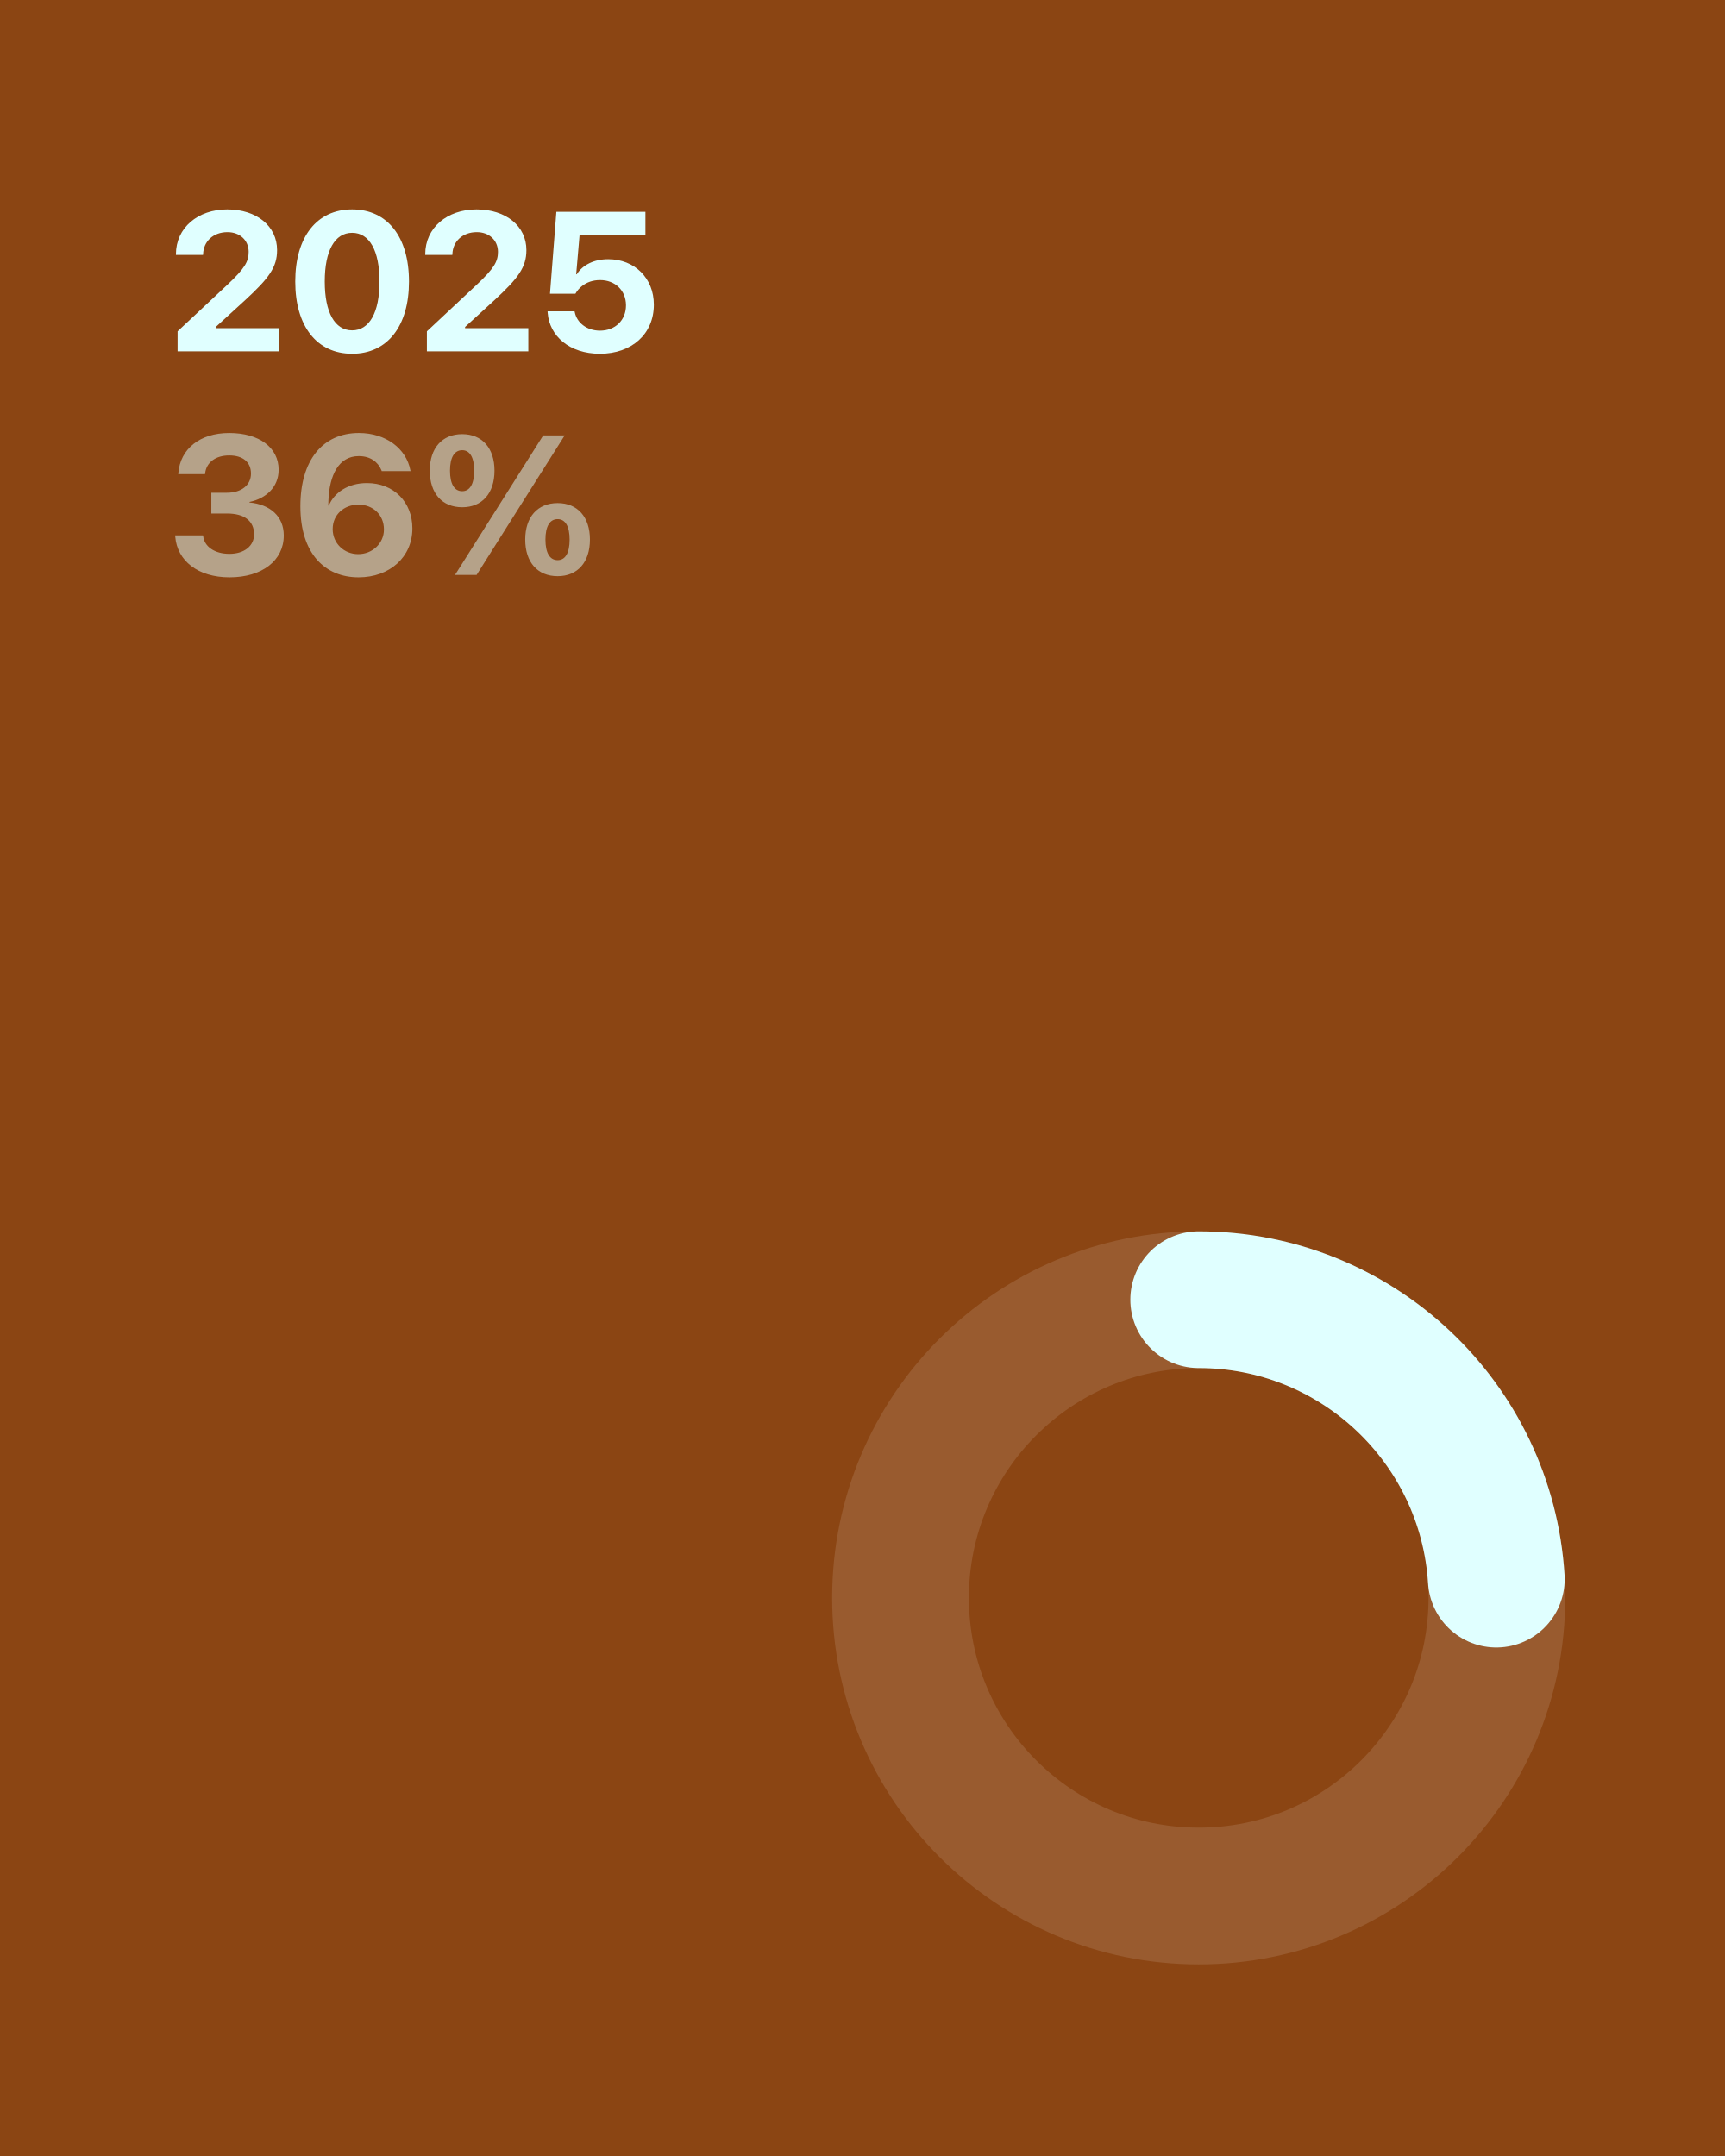
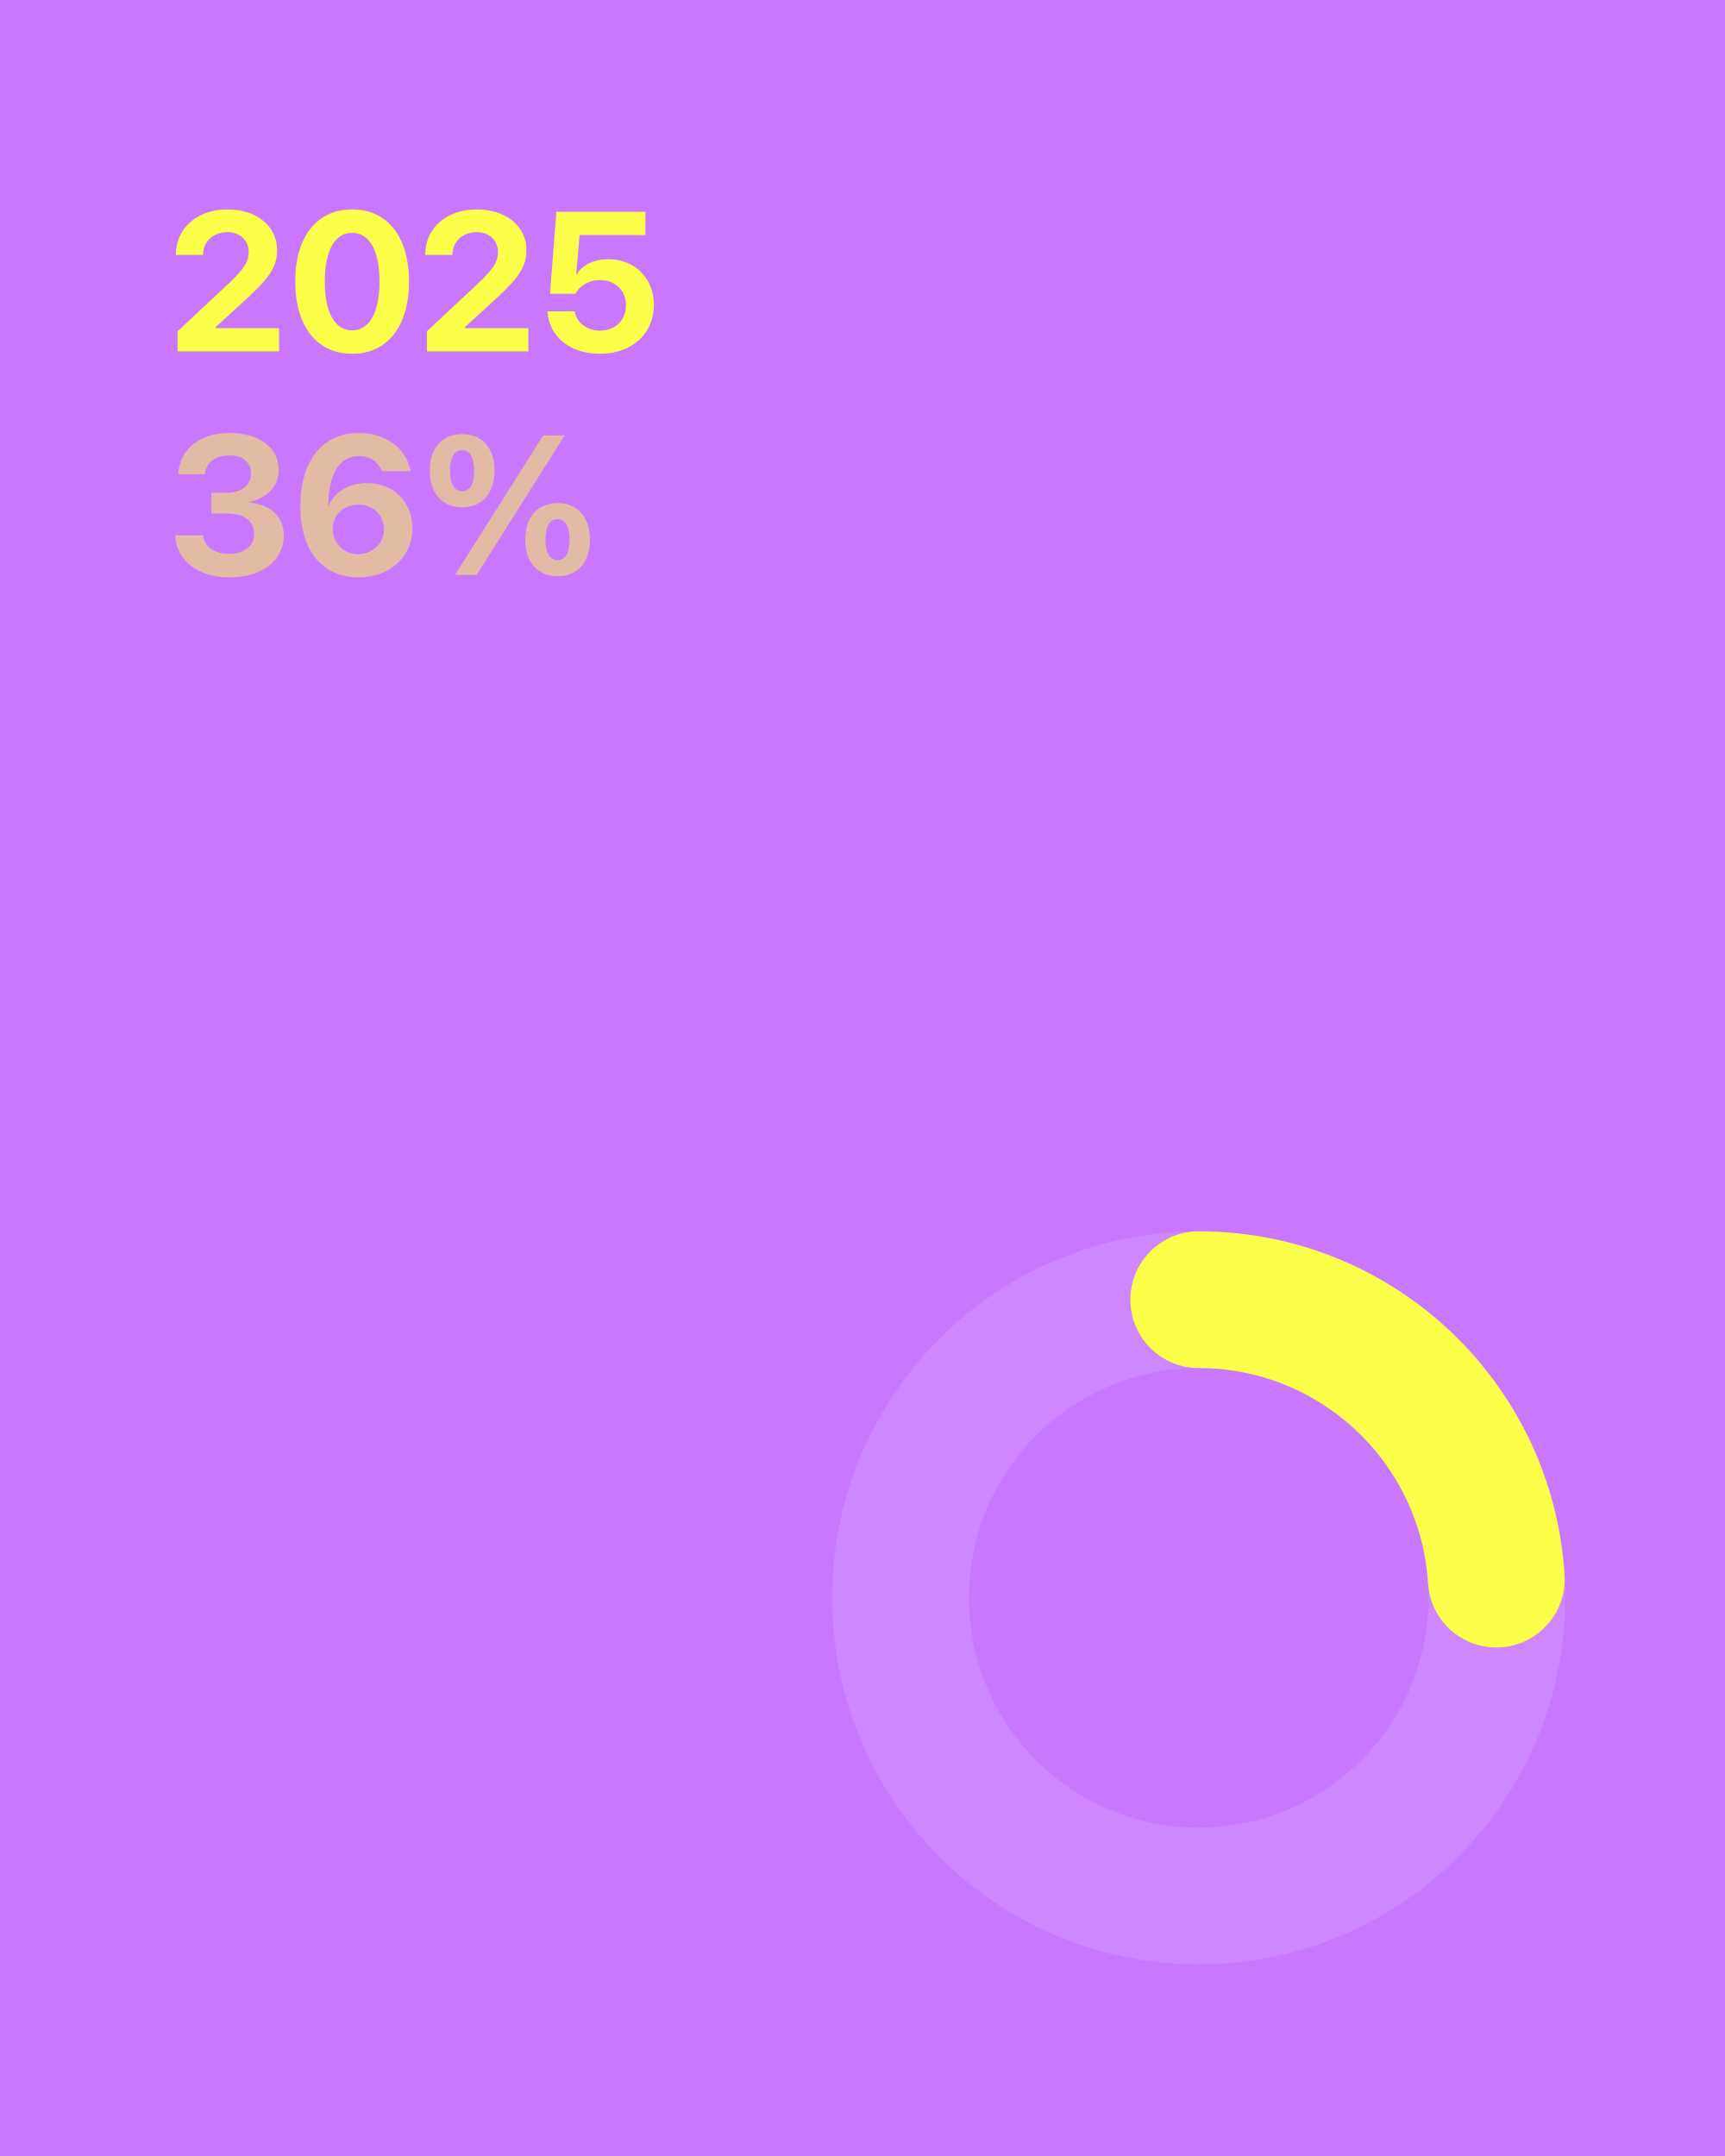
<svg xmlns="http://www.w3.org/2000/svg" viewBox="0 0 1080 1350" width="1080" height="1350">
-   <rect width="1080" height="1350" fill="#8B4513" />
+   <rect width="1080" height="1350" fill="#C977FF" />
  <circle opacity="0.12" cx="750.5" cy="1000.5" r="186.692" fill="none" stroke="#FFFFFF" stroke-width="85.617" />
-   <path d="M750.5 813.808 A186.692 186.692 0 0 1 936.824 988.778" fill="none" stroke="#E0FFFF" stroke-width="85.617" stroke-linecap="round" stroke-linejoin="round" />
-   <path d="M111.18 220L174.69 220L174.69 205.47L135.09 205.47L135.09 204.74L153.38 188.03C168.45 174.17 173.48 167.26 173.48 156.67L173.48 156.55C173.48 141.65 160.76 131.12 142.30 131.12C123.83 131.12 110.15 142.68 110.15 159.15L110.15 159.63L127.10 159.63L127.16 159.09C127.40 151.22 133.46 145.35 142.42 145.35C150.17 145.35 155.62 150.43 155.68 157.58L155.68 157.70C155.68 163.75 153.32 168.05 142.05 178.59L111.18 207.47ZM220.46 221.51C242.62 221.51 256.06 204.14 256.06 176.35L256.06 176.22C256.06 148.43 242.62 131.12 220.46 131.12C198.30 131.12 184.86 148.43 184.86 176.22L184.86 176.35C184.86 204.14 198.30 221.51 220.46 221.51ZM220.46 206.86C209.56 206.86 203.33 195.54 203.33 176.35L203.33 176.22C203.33 157.03 209.56 145.77 220.46 145.77C231.36 145.77 237.60 157.03 237.60 176.22L237.60 176.35C237.60 195.54 231.36 206.86 220.46 206.86ZM267.27 220L330.78 220L330.78 205.47L291.18 205.47L291.18 204.74L309.47 188.03C324.54 174.17 329.57 167.26 329.57 156.67L329.57 156.55C329.57 141.65 316.85 131.12 298.39 131.12C279.92 131.12 266.24 142.68 266.24 159.15L266.24 159.63L283.19 159.63L283.25 159.09C283.49 151.22 289.55 145.35 298.51 145.35C306.26 145.35 311.71 150.43 311.77 157.58L311.77 157.70C311.77 163.75 309.41 168.05 298.14 178.59L267.27 207.47ZM375.58 221.51C395.56 221.51 409.37 209.10 409.37 190.82L409.37 190.70C409.37 174.23 397.38 162.30 380.79 162.30C371.95 162.30 364.75 165.87 361.11 171.74L360.75 171.74L362.87 147.16L404.10 147.16L404.10 132.63L348.34 132.63L344.34 183.91L360.27 183.91C361.29 182.10 362.69 180.40 364.44 179.07C367.41 176.71 371.22 175.38 375.71 175.38C385.15 175.38 391.87 181.86 391.93 191.06L391.93 191.18C391.93 200.50 385.21 207.04 375.64 207.04C367.23 207.04 361.11 201.96 359.84 195.36L359.72 194.93L342.83 194.93L342.89 195.84C343.98 210.43 356.57 221.51 375.58 221.51Z" fill="#E0FFFF" />
-   <path d="M143.69 361.51C164.09 361.51 177.66 350.98 177.66 335.36L177.66 335.24C177.66 323.37 169.18 315.86 156.22 314.65L156.22 314.29C166.46 312.17 174.45 305.08 174.45 294.19L174.45 294.06C174.45 280.32 162.34 271.12 143.51 271.12C125.16 271.12 112.87 281.05 111.66 296.18L111.60 296.91L128.37 296.91L128.43 296.37C129.16 289.58 134.97 285.16 143.51 285.16C152.11 285.16 157.13 289.40 157.13 296.49L157.13 296.61C157.13 303.69 151.20 308.54 142.05 308.54L132.31 308.54L132.31 321.55L142.30 321.55C152.83 321.55 159.07 326.15 159.07 334.51L159.07 334.63C159.07 341.78 153.01 346.80 143.63 346.80C134.18 346.80 128.01 342.14 127.22 335.90L127.10 335.24L109.66 335.24L109.72 336.02C110.93 351.10 123.89 361.51 143.69 361.51ZM224.52 361.51C243.96 361.51 258.18 348.80 258.18 330.94L258.18 330.82C258.18 314.47 246.62 302.48 229.73 302.48C217.92 302.48 209.32 308.41 205.87 316.53L205.51 316.53C205.51 315.62 205.57 314.41 205.63 313.20C206.29 297.76 211.87 285.59 224.64 285.59C231.79 285.59 236.63 289.16 238.81 294.43L238.99 294.97L257.03 294.97L256.91 294.37C254.31 280.87 241.59 271.12 224.70 271.12C201.94 271.12 188.07 288.31 188.07 316.95L188.07 317.07C188.07 346.68 203.45 361.51 224.52 361.51ZM208.29 331.36L208.29 331.24C208.29 322.34 215.32 315.98 224.46 315.98C233.54 315.98 240.38 322.40 240.38 331.48L240.38 331.60C240.38 340.20 233.18 346.98 224.28 346.98C215.32 346.98 208.29 340.14 208.29 331.36ZM289.37 317.62C301.90 317.62 309.59 308.84 309.59 294.73L309.59 294.67C309.59 280.62 301.90 271.84 289.37 271.84C276.77 271.84 269.08 280.62 269.08 294.67L269.08 294.73C269.08 308.84 276.77 317.62 289.37 317.62ZM298.39 360L353.54 272.63L340.10 272.63L284.88 360ZM289.37 307.57C284.46 307.57 281.74 303.03 281.74 294.73L281.74 294.67C281.74 286.44 284.46 281.89 289.37 281.89C294.21 281.89 296.87 286.44 296.87 294.67L296.87 294.73C296.87 303.03 294.21 307.57 289.37 307.57ZM349.13 360.79C361.66 360.79 369.35 352.01 369.35 337.90L369.35 337.84C369.35 323.79 361.66 315.01 349.13 315.01C336.53 315.01 328.84 323.79 328.84 337.84L328.84 337.90C328.84 352.01 336.53 360.79 349.13 360.79ZM349.13 350.74C344.22 350.74 341.50 346.20 341.50 337.90L341.50 337.84C341.50 329.61 344.22 325.06 349.13 325.06C353.97 325.06 356.63 329.61 356.63 337.84L356.63 337.90C356.63 346.20 353.97 350.74 349.13 350.74Z" fill="#E0FFFF" opacity="0.5" />
+   <path d="M750.5 813.808 A186.692 186.692 0 0 1 936.824 988.778" fill="none" stroke="#FBFF4A" stroke-width="85.617" stroke-linecap="round" stroke-linejoin="round" />
+   <path d="M111.18 220L174.69 220L174.69 205.47L135.09 205.47L135.09 204.74L153.38 188.03C168.45 174.17 173.48 167.26 173.48 156.67L173.48 156.55C173.48 141.65 160.76 131.12 142.30 131.12C123.83 131.12 110.15 142.68 110.15 159.15L110.15 159.63L127.10 159.63L127.16 159.09C127.40 151.22 133.46 145.35 142.42 145.35C150.17 145.35 155.62 150.43 155.68 157.58L155.68 157.70C155.68 163.75 153.32 168.05 142.05 178.59L111.18 207.47ZM220.46 221.51C242.62 221.51 256.06 204.14 256.06 176.35L256.06 176.22C256.06 148.43 242.62 131.12 220.46 131.12C198.30 131.12 184.86 148.43 184.86 176.22L184.86 176.35C184.86 204.14 198.30 221.51 220.46 221.51ZM220.46 206.86C209.56 206.86 203.33 195.54 203.33 176.35L203.33 176.22C203.33 157.03 209.56 145.77 220.46 145.77C231.36 145.77 237.60 157.03 237.60 176.22L237.60 176.35C237.60 195.54 231.36 206.86 220.46 206.86ZM267.27 220L330.78 220L330.78 205.47L291.18 205.47L291.18 204.74L309.47 188.03C324.54 174.17 329.57 167.26 329.57 156.67L329.57 156.55C329.57 141.65 316.85 131.12 298.39 131.12C279.92 131.12 266.24 142.68 266.24 159.15L266.24 159.63L283.19 159.63L283.25 159.09C283.49 151.22 289.55 145.35 298.51 145.35C306.26 145.35 311.71 150.43 311.77 157.58L311.77 157.70C311.77 163.75 309.41 168.05 298.14 178.59L267.27 207.47ZM375.58 221.51C395.56 221.51 409.37 209.10 409.37 190.82L409.37 190.70C409.37 174.23 397.38 162.30 380.79 162.30C371.95 162.30 364.75 165.87 361.11 171.74L360.75 171.74L362.87 147.16L404.10 147.16L404.10 132.63L348.34 132.63L344.34 183.91L360.27 183.91C361.29 182.10 362.69 180.40 364.44 179.07C367.41 176.71 371.22 175.38 375.71 175.38C385.15 175.38 391.87 181.86 391.93 191.06L391.93 191.18C391.93 200.50 385.21 207.04 375.64 207.04C367.23 207.04 361.11 201.96 359.84 195.36L359.72 194.93L342.83 194.93L342.89 195.84C343.98 210.43 356.57 221.51 375.58 221.51Z" fill="#FBFF4A" />
+   <path d="M143.69 361.51C164.09 361.51 177.66 350.98 177.66 335.36L177.66 335.24C177.66 323.37 169.18 315.86 156.22 314.65L156.22 314.29C166.46 312.17 174.45 305.08 174.45 294.19L174.45 294.06C174.45 280.32 162.34 271.12 143.51 271.12C125.16 271.12 112.87 281.05 111.66 296.18L111.60 296.91L128.37 296.91L128.43 296.37C129.16 289.58 134.97 285.16 143.51 285.16C152.11 285.16 157.13 289.40 157.13 296.49L157.13 296.61C157.13 303.69 151.20 308.54 142.05 308.54L132.31 308.54L132.31 321.55L142.30 321.55C152.83 321.55 159.07 326.15 159.07 334.51L159.07 334.63C159.07 341.78 153.01 346.80 143.63 346.80C134.18 346.80 128.01 342.14 127.22 335.90L127.10 335.24L109.66 335.24L109.72 336.02C110.93 351.10 123.89 361.51 143.69 361.51ZM224.52 361.51C243.96 361.51 258.18 348.80 258.18 330.94L258.18 330.82C258.18 314.47 246.62 302.48 229.73 302.48C217.92 302.48 209.32 308.41 205.87 316.53L205.51 316.53C205.51 315.62 205.57 314.41 205.63 313.20C206.29 297.76 211.87 285.59 224.64 285.59C231.79 285.59 236.63 289.16 238.81 294.43L238.99 294.97L257.03 294.97L256.91 294.37C254.31 280.87 241.59 271.12 224.70 271.12C201.94 271.12 188.07 288.31 188.07 316.95L188.07 317.07C188.07 346.68 203.45 361.51 224.52 361.51ZM208.29 331.36L208.29 331.24C208.29 322.34 215.32 315.98 224.46 315.98C233.54 315.98 240.38 322.40 240.38 331.48L240.38 331.60C240.38 340.20 233.18 346.98 224.28 346.98C215.32 346.98 208.29 340.14 208.29 331.36ZM289.37 317.62C301.90 317.62 309.59 308.84 309.59 294.73L309.59 294.67C309.59 280.62 301.90 271.84 289.37 271.84C276.77 271.84 269.08 280.62 269.08 294.67L269.08 294.73C269.08 308.84 276.77 317.62 289.37 317.62ZM298.39 360L353.54 272.63L340.10 272.63L284.88 360ZM289.37 307.57C284.46 307.57 281.74 303.03 281.74 294.73L281.74 294.67C281.74 286.44 284.46 281.89 289.37 281.89C294.21 281.89 296.87 286.44 296.87 294.67L296.87 294.73C296.87 303.03 294.21 307.57 289.37 307.57ZM349.13 360.79C361.66 360.79 369.35 352.01 369.35 337.90L369.35 337.84C369.35 323.79 361.66 315.01 349.13 315.01C336.53 315.01 328.84 323.79 328.84 337.84L328.84 337.90C328.84 352.01 336.53 360.79 349.13 360.79ZM349.13 350.74C344.22 350.74 341.50 346.20 341.50 337.90L341.50 337.84C341.50 329.61 344.22 325.06 349.13 325.06C353.97 325.06 356.63 329.61 356.63 337.84L356.63 337.90C356.63 346.20 353.97 350.74 349.13 350.74Z" fill="#FBFF4A" opacity="0.5" />
</svg>
